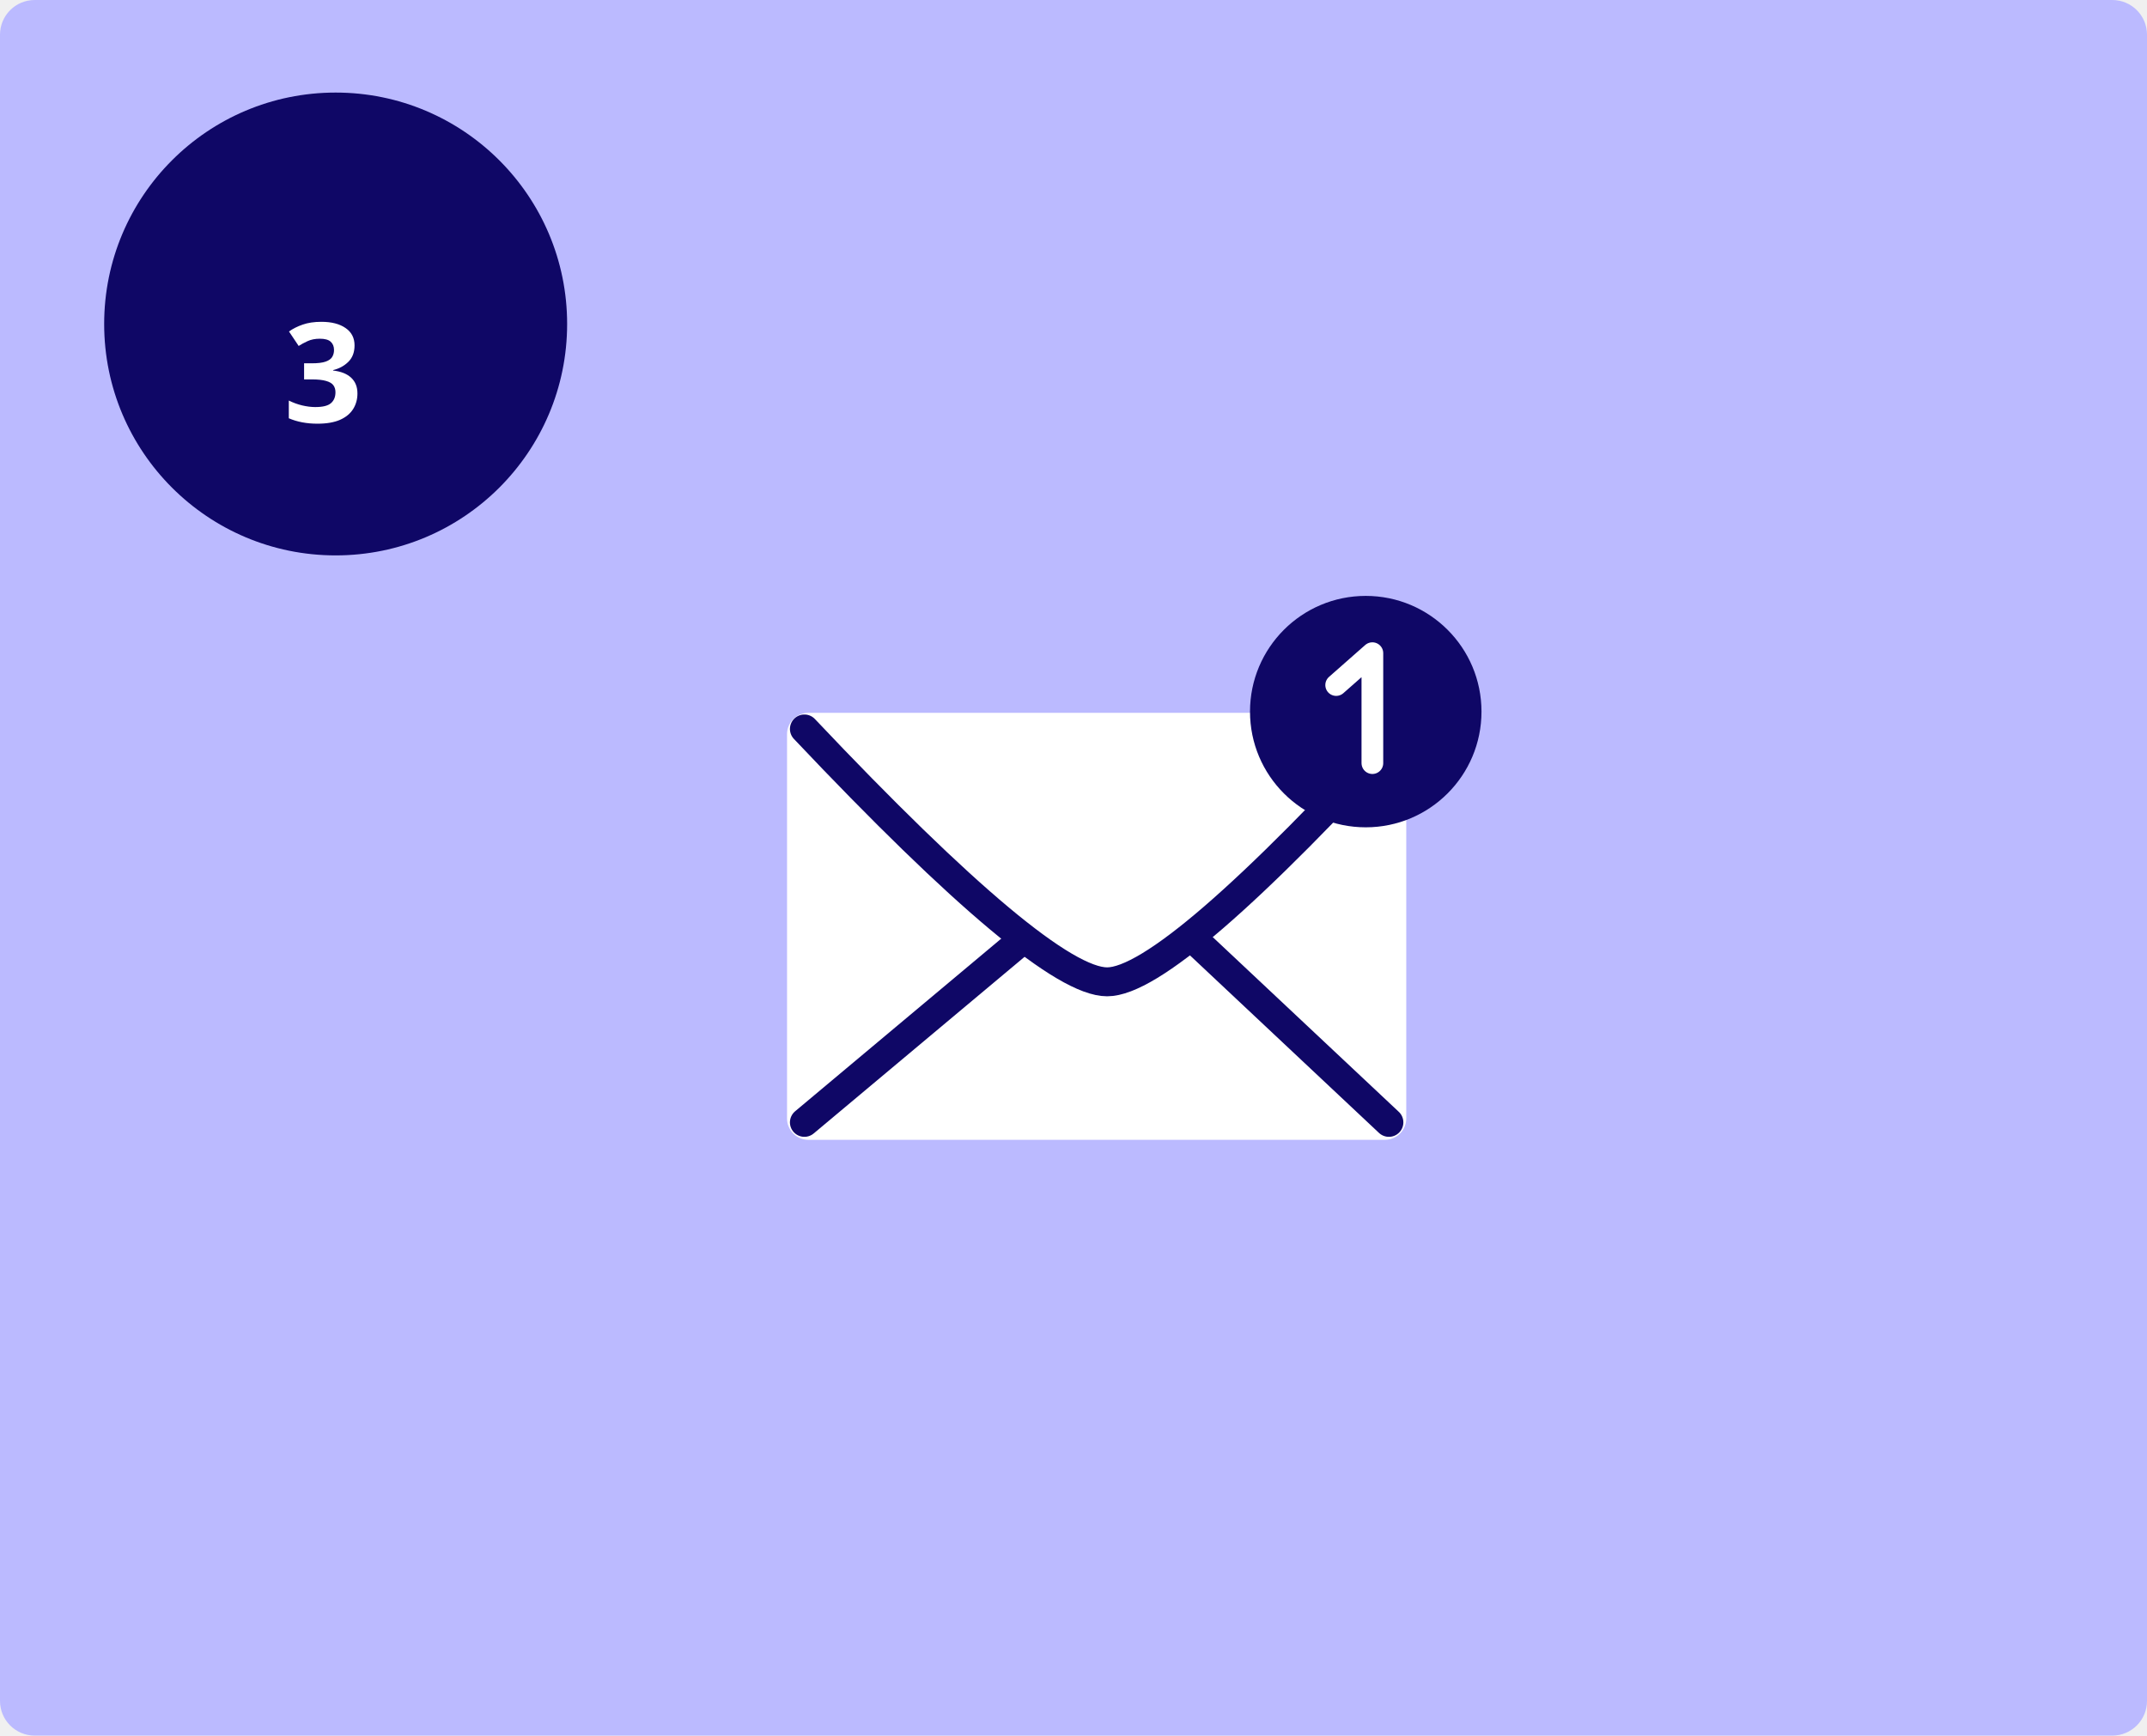
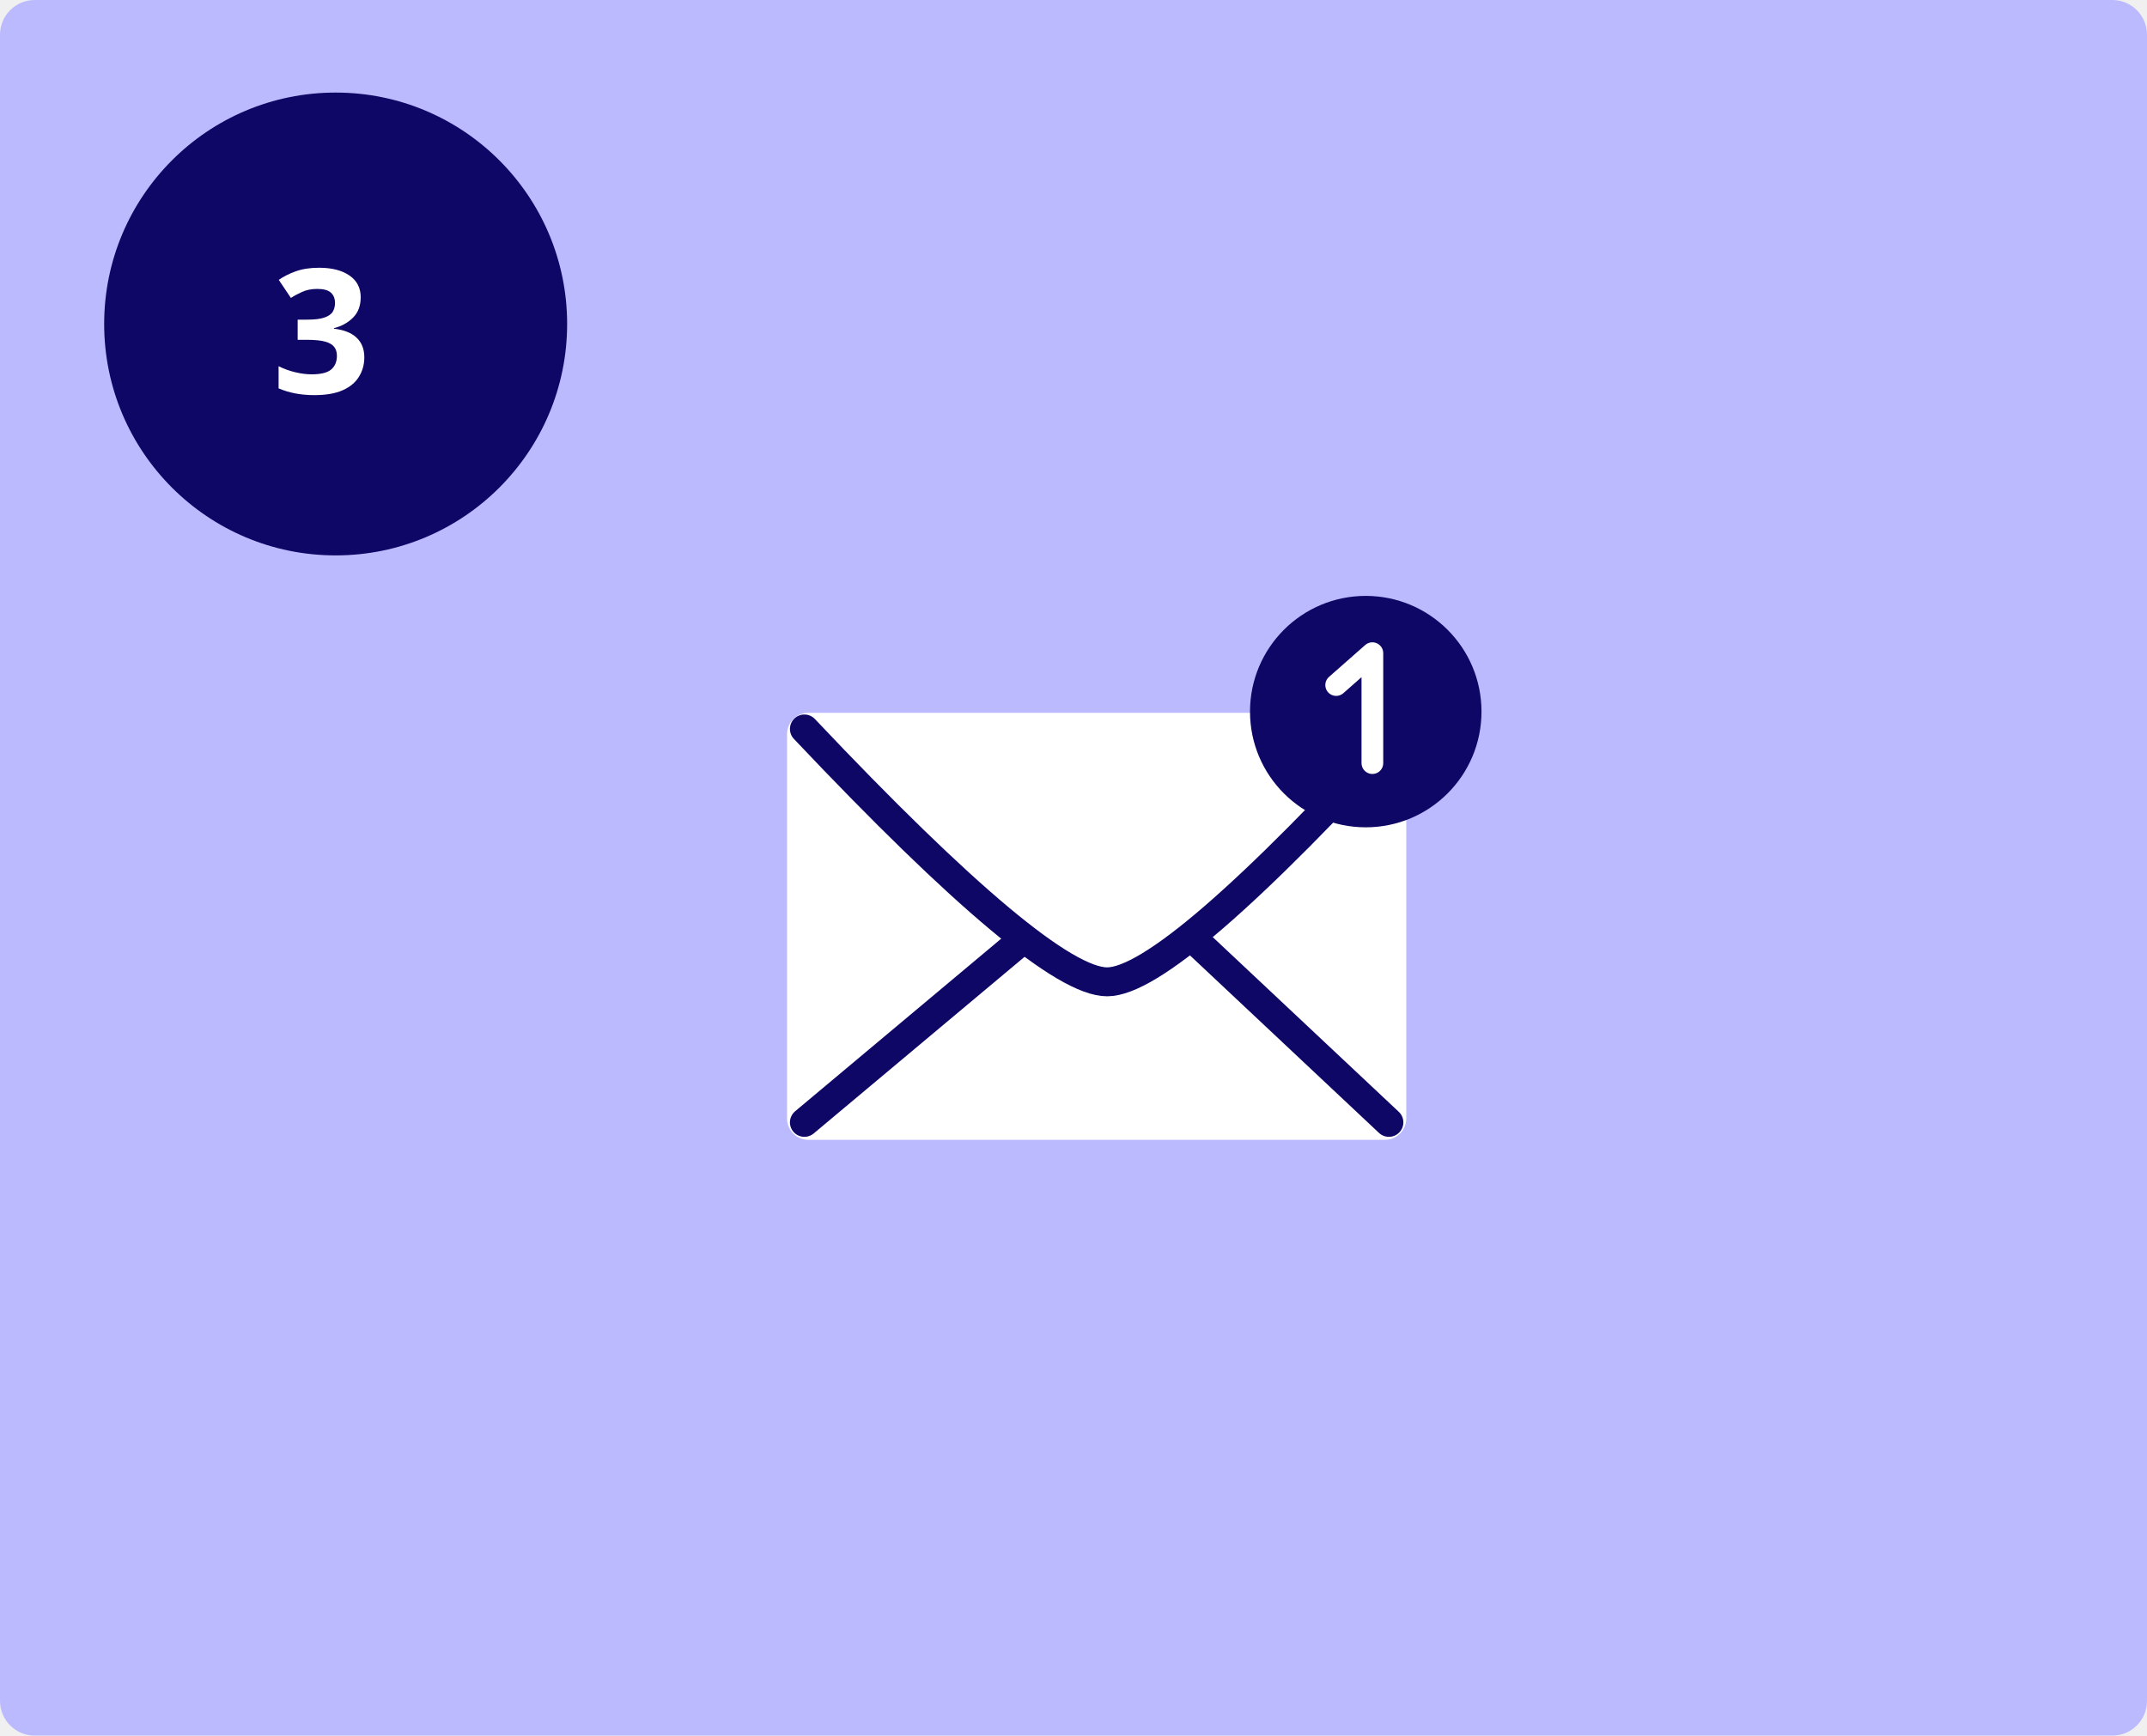
<svg xmlns="http://www.w3.org/2000/svg" width="371px" height="300px" viewBox="0 0 371 300" version="1.1">
  <g id="Boplats-landing-page" stroke="none" stroke-width="1" fill="none" fill-rule="evenodd">
    <g id="Desktop-HD" transform="translate(-951, -3185)">
      <g id="Viewing-Illustration" transform="translate(951, 3185)">
        <rect id="Rectangle" fill="#BBBAFF" x="0" y="0" width="371" height="300" rx="6" />
        <g id="Mail" transform="translate(136, 103)">
          <g id="Letter" transform="translate(0, 20.21509)">
            <rect id="Rectangle" fill="#FFFFFF" x="0" y="0" width="107" height="73.799" rx="3.69" />
            <path d="M3,2.785 C30.538,31.924 47.975,46.493 55.312,46.493 C62.648,46.493 79.878,31.611 107,1.845" id="Line" stroke="#0F0766" stroke-width="5" stroke-linecap="round" />
            <line x1="3" y1="70.785" x2="40" y2="39.785" id="Line-3" stroke="#0F0766" stroke-width="5" stroke-linecap="round" />
            <line x1="71" y1="70.785" x2="104" y2="39.785" id="Line-3" stroke="#0F0766" stroke-width="5" stroke-linecap="round" transform="translate(87.5, 55.28491) scale(-1, 1) translate(-87.5, -55.28491) " />
          </g>
          <circle id="Oval" fill="#0F0766" cx="100" cy="20" r="20" />
          <polyline id="Path-11" stroke="#FFFFFF" stroke-width="3.75" stroke-linecap="round" stroke-linejoin="round" transform="translate(98.21247, 19.48532) scale(1, -1) rotate(1.636577) translate(-98.21247, -19.48532) " points="95.007 23.655 101.418 28.985 100.876 9.986" />
        </g>
-         <circle id="Oval" fill="#0F0766" cx="58" cy="56" r="40" />
-         <text id="3" font-family="Verdana-Bold, Verdana" font-size="24" font-weight="bold" line-spacing="14.667" fill="#FFFFFF">
-           <tspan x="49" y="73">3</tspan>
-         </text>
+         <g id="Number-3" transform="translate(18, 16)">
+           <circle id="Oval" fill="#0F0766" cx="40" cy="40" r="40" />
+           <text id="3" font-family="Verdana-Bold, Verdana" font-size="30" font-weight="bold" line-spacing="30" fill="#FFFFFF">
+             <tspan x="29" y="52">3</tspan>
+           </text>
+         </g>
      </g>
    </g>
  </g>
</svg>
